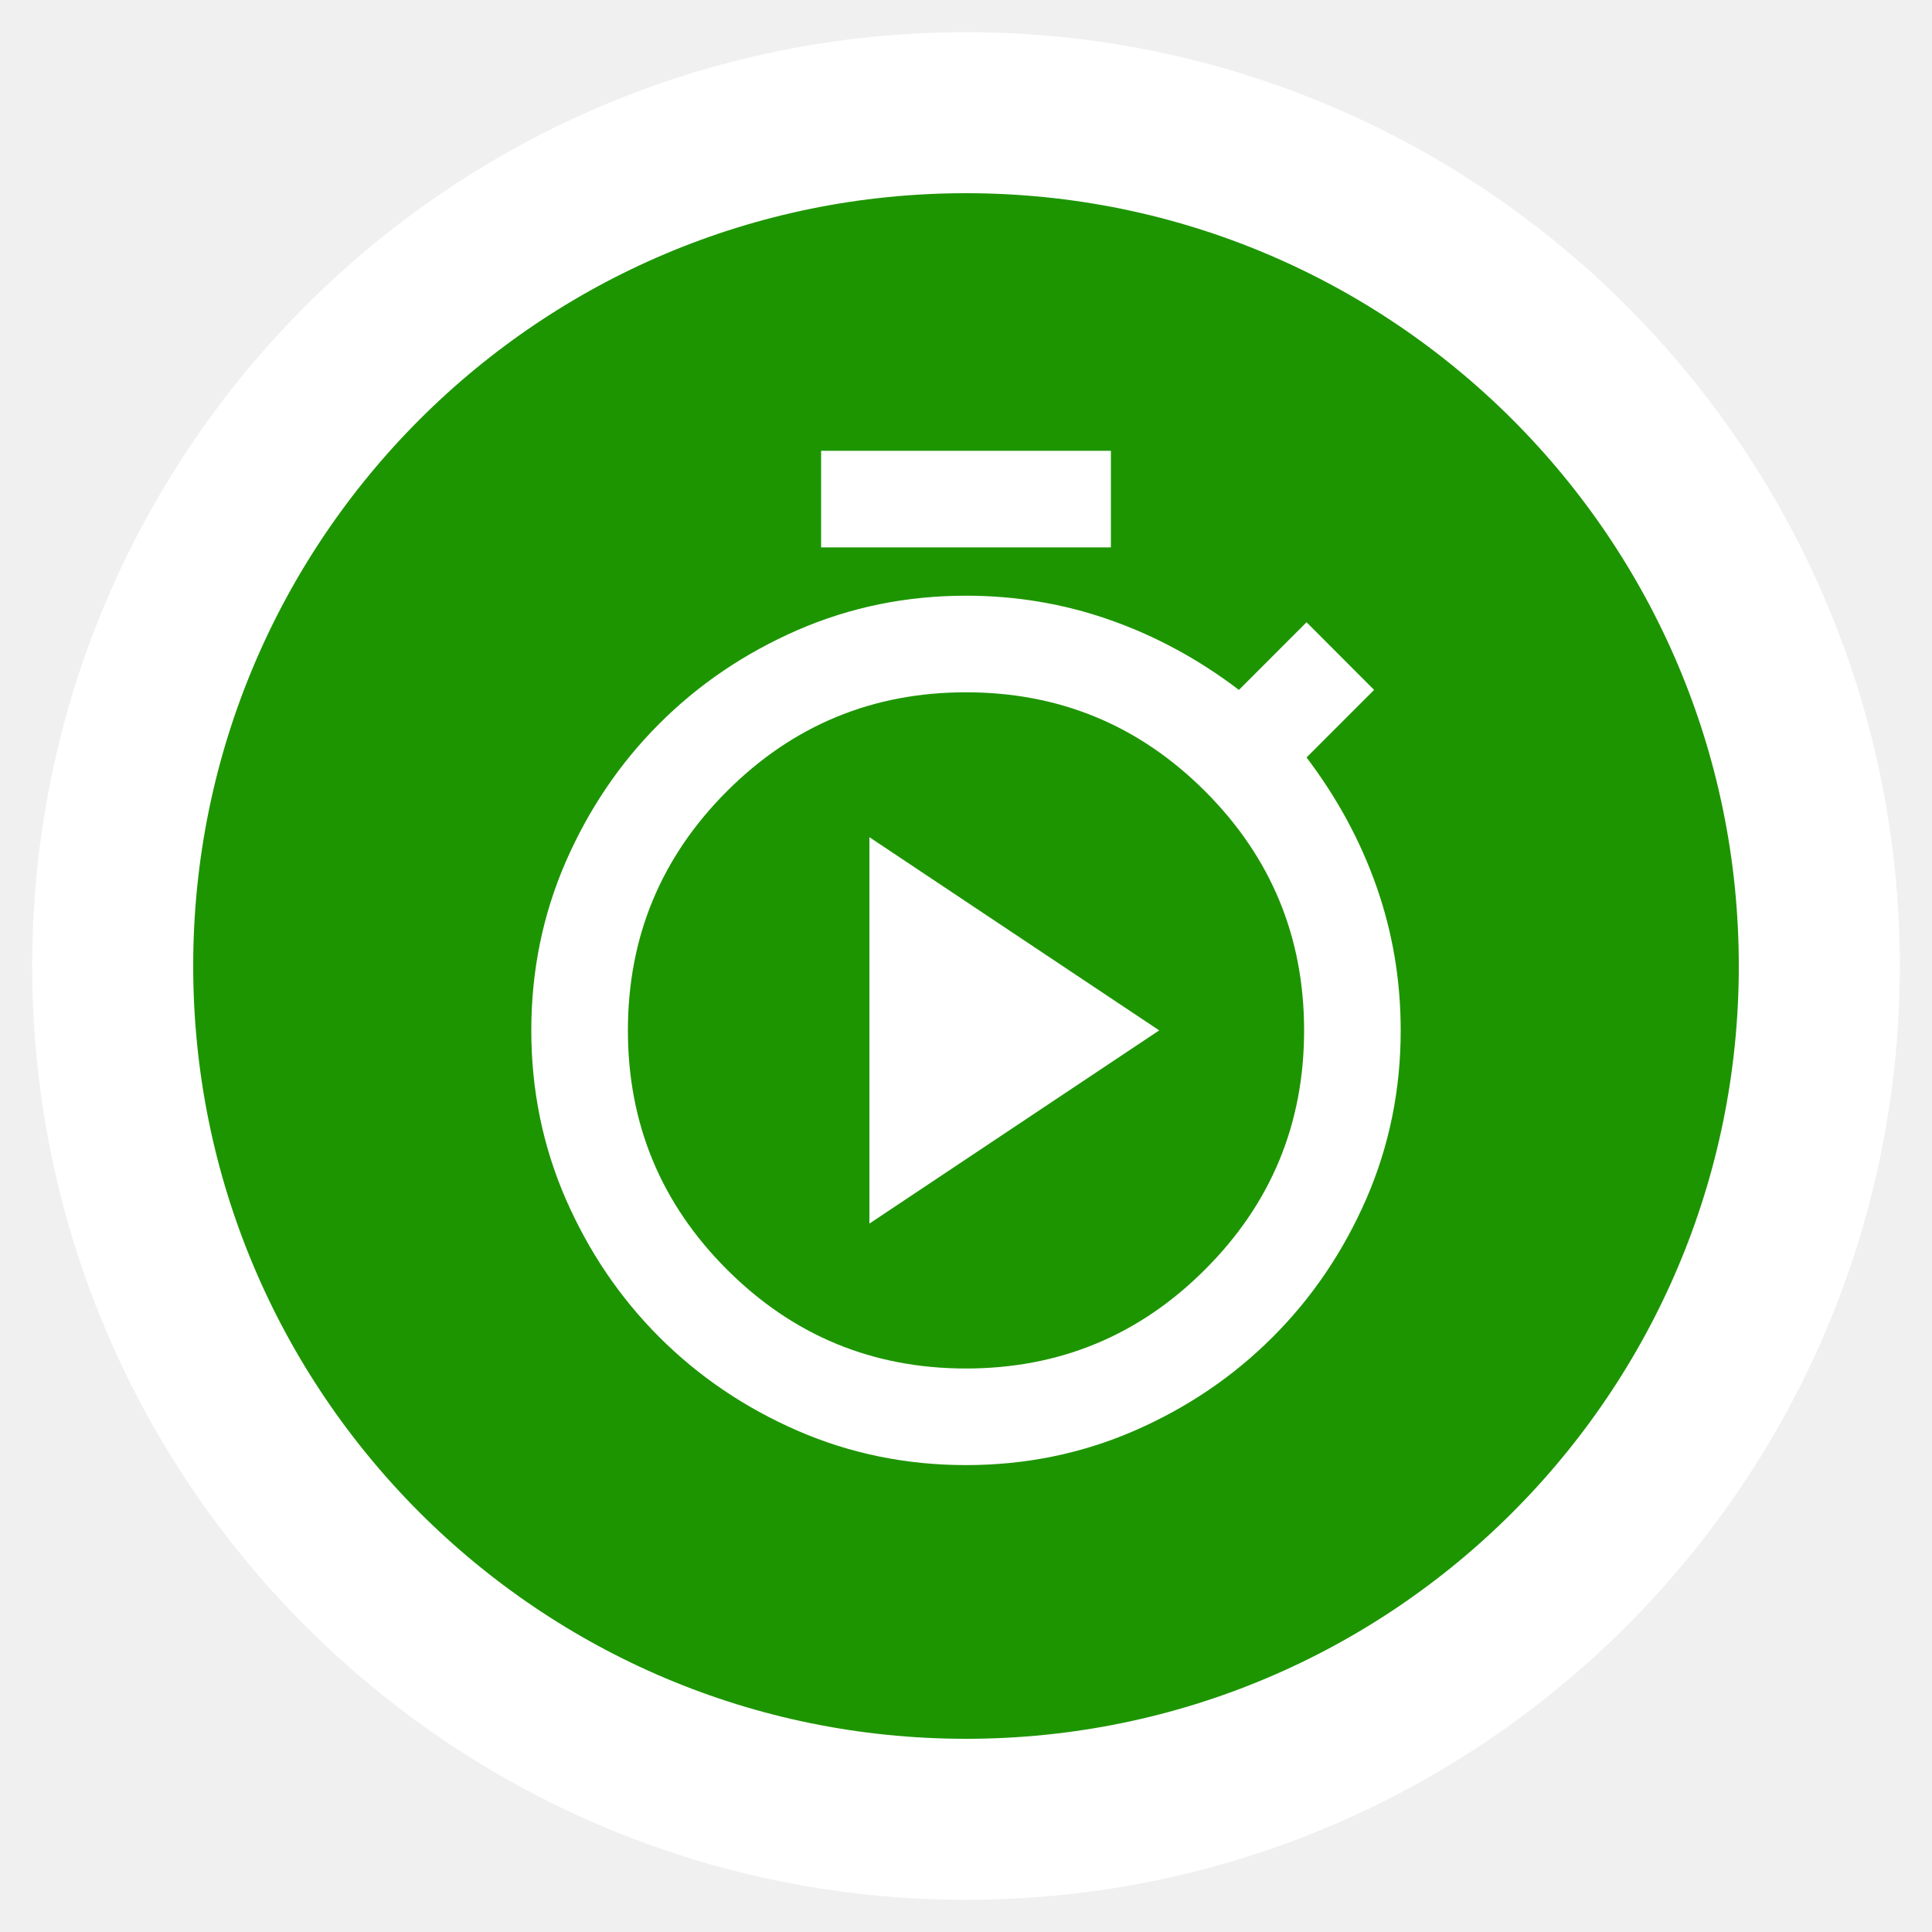
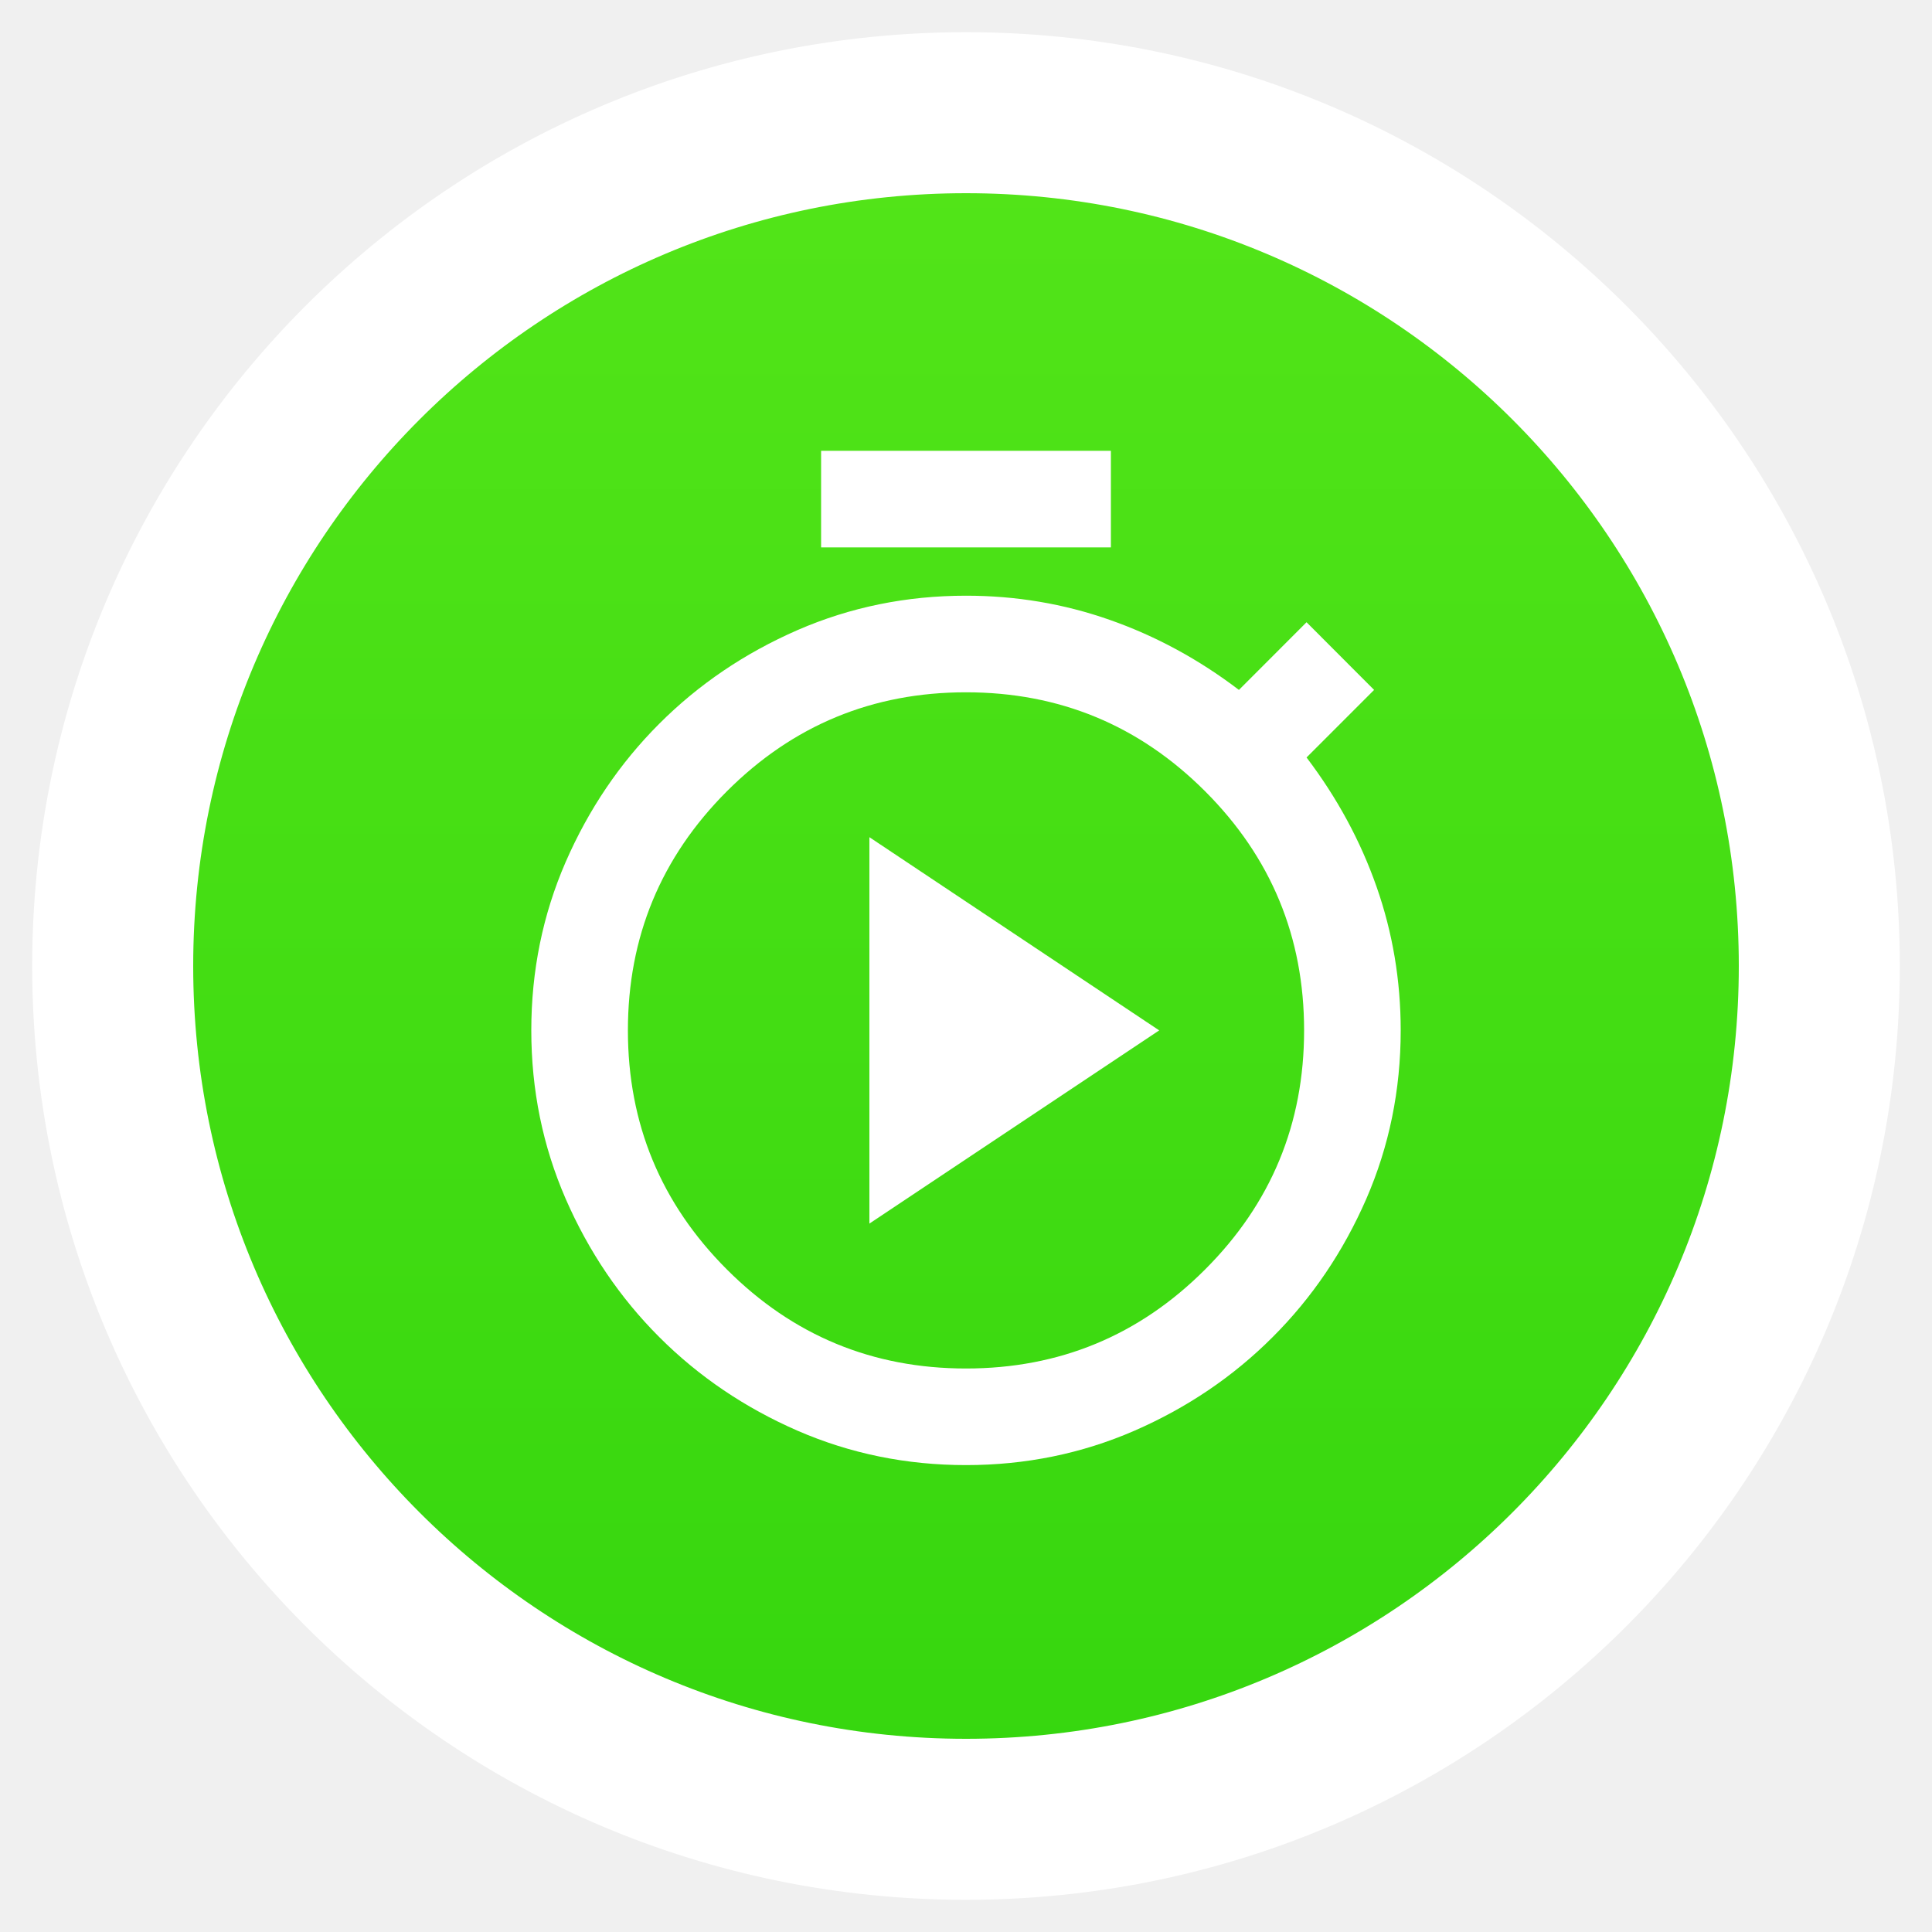
<svg xmlns="http://www.w3.org/2000/svg" width="30" height="30" viewBox="0 0 30 30">
+   <defs>
+     <linearGradient id="a" x1="50%" x2="50%" y1="-56.527%" y2="100%">
+       <stop offset="0%" stop-color="#64ED1F" />
+       <stop offset="100%" stop-color="#35D60E" />
+     </linearGradient>
+   </defs>
  <g fill="none" fill-rule="evenodd" transform="translate(3 3)">
-     <circle cx="12" cy="12" r="13.25" fill="#1D9500" stroke="#FFF" stroke-width="2.5" />
+     <circle cx="12" cy="12" r="13.25" fill="url(#a)" stroke="#FFF" stroke-width="2.5" />
    <path fill="#FFF" fill-rule="nonzero" d="M9.75,5.5 L9.75,4 L14.25,4 L14.25,5.5 L9.75,5.5 Z M12,19.75 C11.075,19.75 10.203,19.572 9.384,19.216 C8.566,18.859 7.85,18.375 7.237,17.762 C6.625,17.15 6.141,16.434 5.784,15.616 C5.428,14.797 5.25,13.925 5.25,13 C5.25,12.075 5.428,11.203 5.784,10.384 C6.141,9.566 6.625,8.85 7.237,8.238 C7.85,7.625 8.566,7.141 9.384,6.784 C10.203,6.428 11.075,6.25 12,6.25 C12.775,6.25 13.519,6.375 14.231,6.625 C14.944,6.875 15.613,7.237 16.238,7.713 L17.288,6.662 L18.337,7.713 L17.288,8.762 C17.762,9.387 18.125,10.056 18.375,10.769 C18.625,11.481 18.75,12.225 18.75,13 C18.75,13.925 18.572,14.797 18.216,15.616 C17.859,16.434 17.375,17.15 16.762,17.762 C16.15,18.375 15.434,18.859 14.616,19.216 C13.797,19.572 12.925,19.75 12,19.75 Z M12,18.25 C13.45,18.25 14.688,17.738 15.713,16.712 C16.738,15.688 17.25,14.45 17.25,13 C17.25,11.55 16.738,10.312 15.713,9.287 C14.688,8.262 13.45,7.75 12,7.75 C10.55,7.75 9.312,8.262 8.287,9.287 C7.263,10.312 6.75,11.55 6.75,13 C6.75,14.45 7.263,15.688 8.287,16.712 C9.312,17.738 10.55,18.25 12,18.25 Z M10.5,16 L15,13 L10.5,10 L10.5,16 Z" />
  </g>
</svg>
